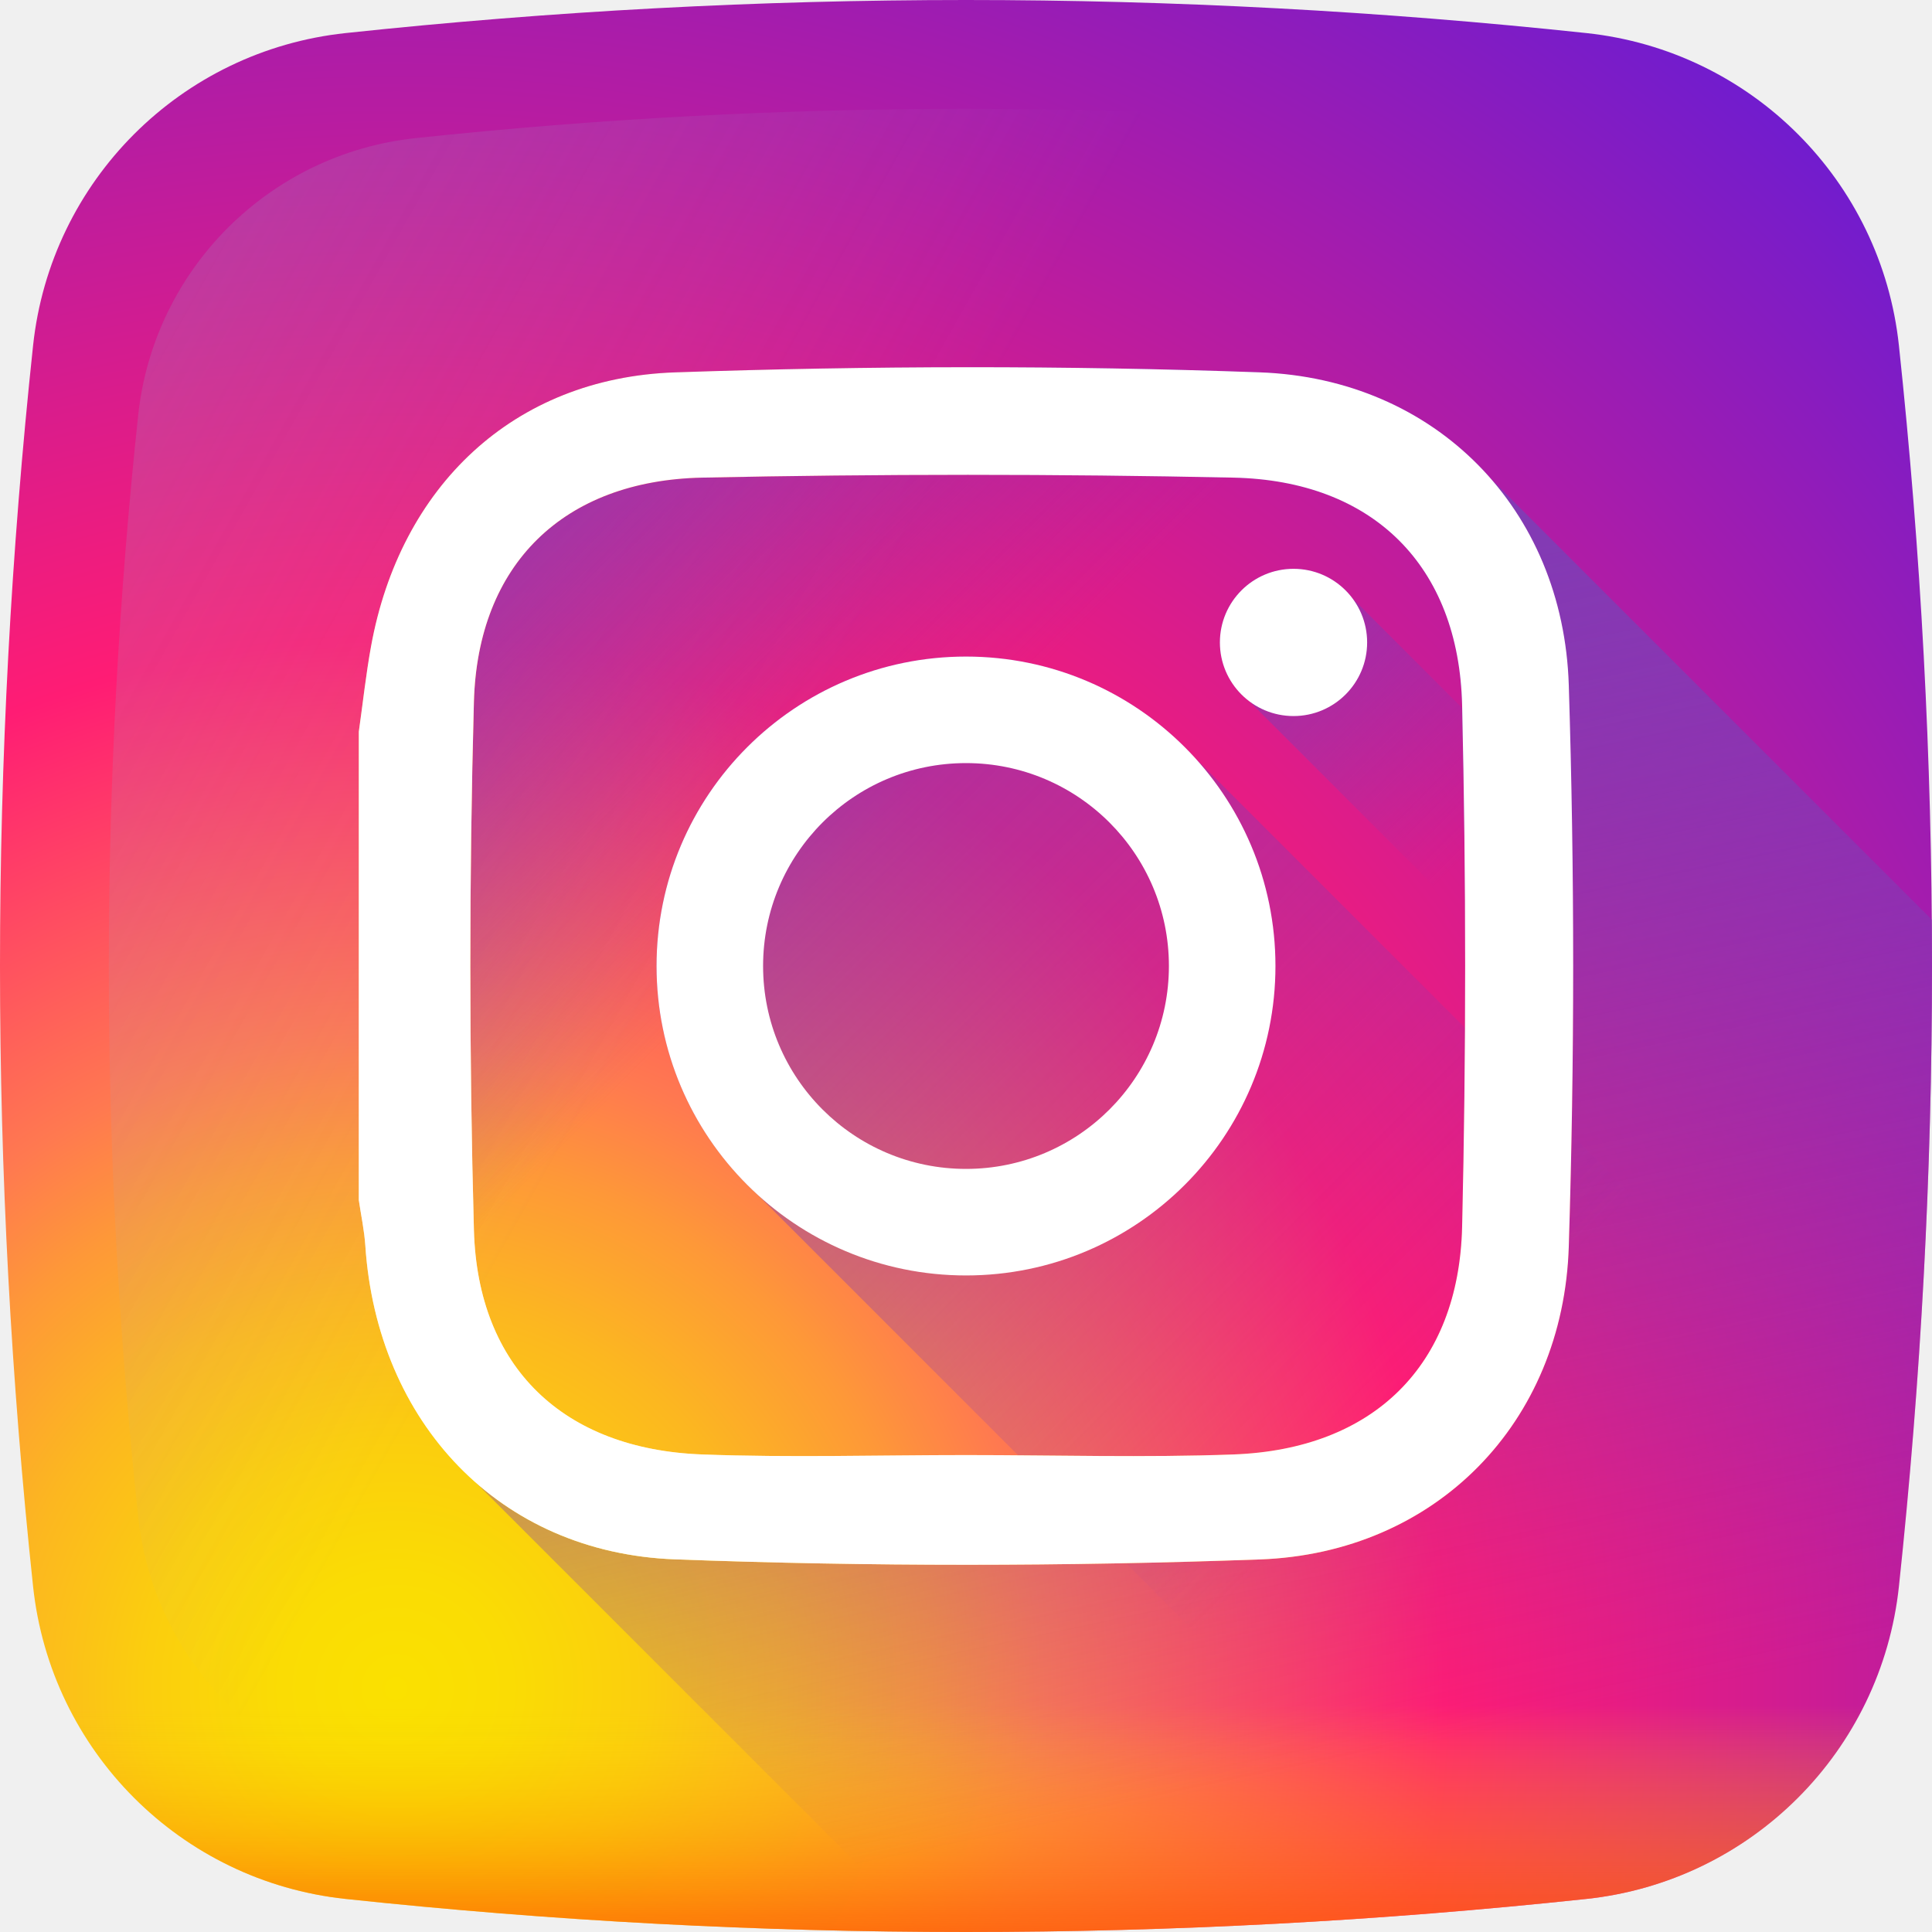
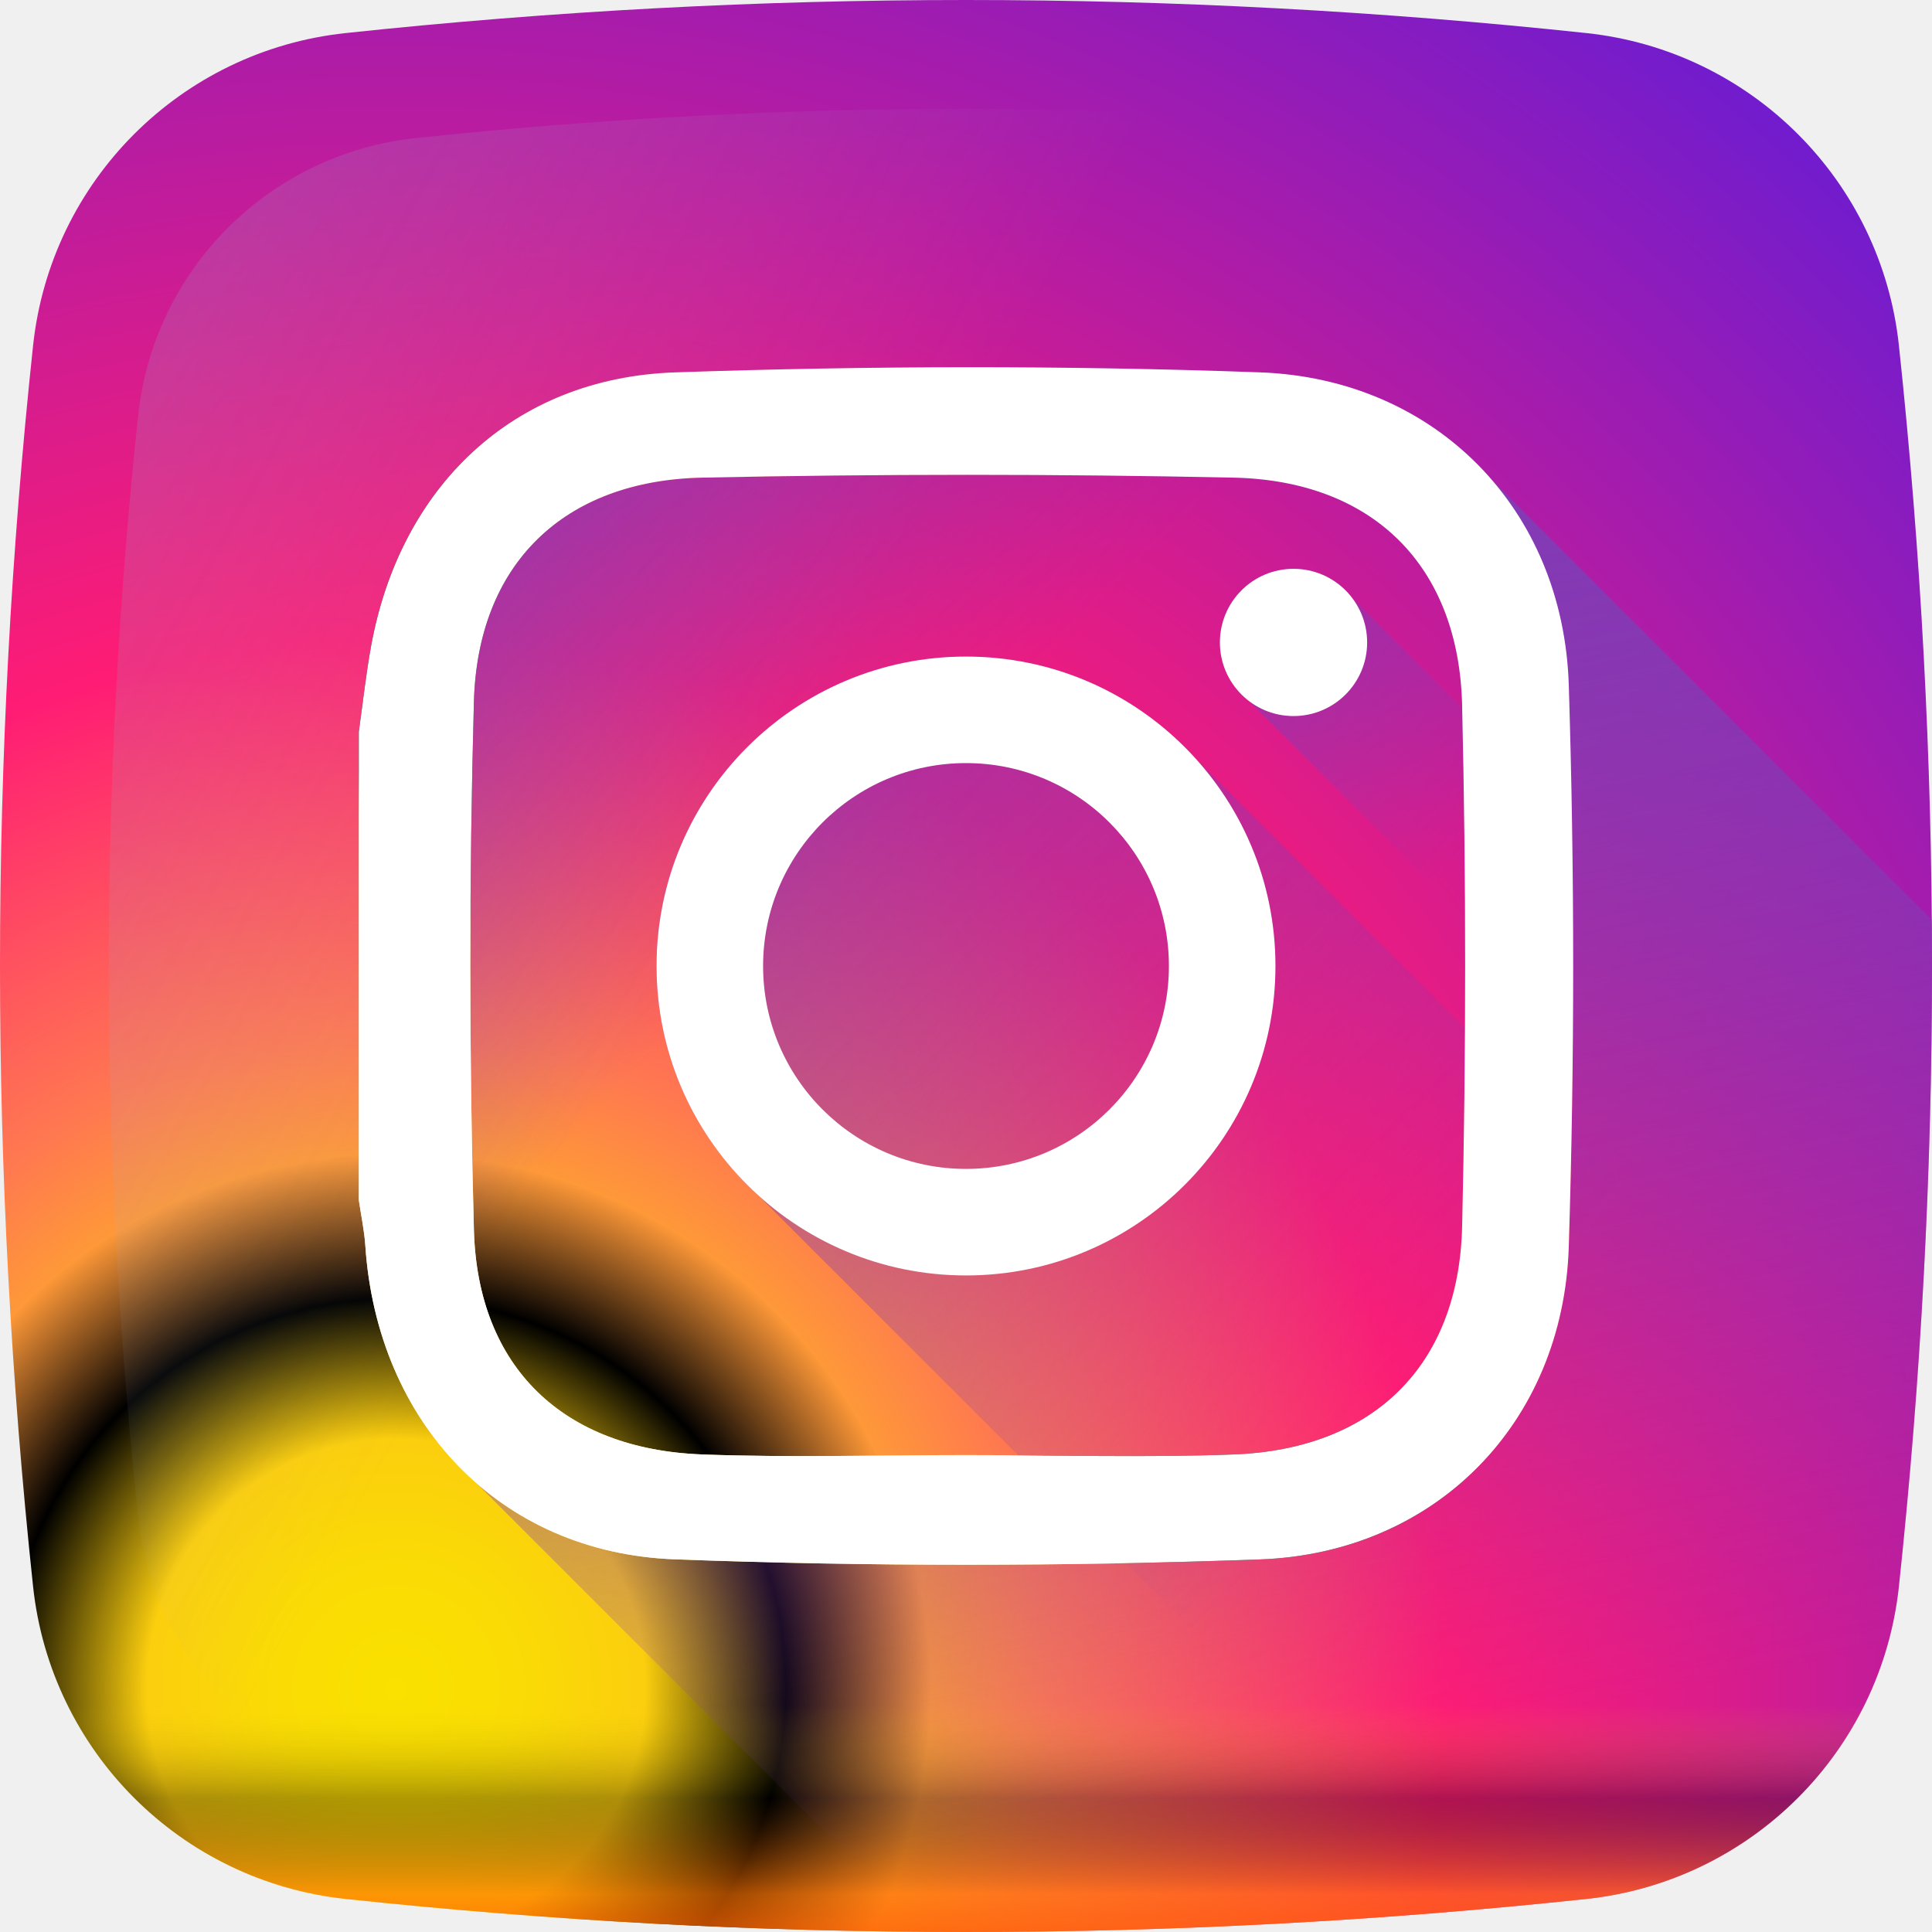
<svg xmlns="http://www.w3.org/2000/svg" xmlns:xlink="http://www.w3.org/1999/xlink" height="512pt" viewBox="0 0 512 512" width="512pt">
  <radialGradient id="a" cx="104.957" cy="447.447" gradientUnits="userSpaceOnUse" r="564.646">
    <stop offset="0" stop-color="#fae100" />
    <stop offset=".054" stop-color="#fadc04" />
    <stop offset=".117" stop-color="#fbce0e" />
-     <stop offset=".183" stop-color="#fcb720" />
+     <stop offset=".183" stop-color="#xdb720" />
    <stop offset=".251" stop-color="#fe9838" />
    <stop offset=".305" stop-color="#ff7950" />
    <stop offset=".492" stop-color="#ff1c74" />
    <stop offset="1" stop-color="#6c1cd1" />
  </radialGradient>
  <linearGradient id="b" gradientUnits="userSpaceOnUse" x1="196.373" x2="-671.016" y1="222.46" y2="-265.446">
    <stop offset="0" stop-color="#a1b5d8" stop-opacity="0" />
    <stop offset=".309" stop-color="#90a2bd" stop-opacity=".31" />
    <stop offset=".755" stop-color="#7c8b9c" stop-opacity=".757" />
    <stop offset="1" stop-color="#748290" />
  </linearGradient>
  <linearGradient id="c" gradientUnits="userSpaceOnUse" x1="256" x2="256" y1="451.966" y2="531.774">
    <stop offset="0" stop-color="#fae100" stop-opacity="0" />
-     <stop offset=".307" stop-color="#fca800" stop-opacity=".306" />
+     <stop offset=".307" stop-color="#xda800" stop-opacity=".306" />
    <stop offset=".627" stop-color="#fe7300" stop-opacity=".627" />
    <stop offset=".869" stop-color="#ff5200" stop-opacity=".867" />
    <stop offset="1" stop-color="#ff4500" />
  </linearGradient>
  <linearGradient id="d">
    <stop offset="0" stop-color="#833ab4" stop-opacity="0" />
    <stop offset="1" stop-color="#833ab4" />
  </linearGradient>
  <linearGradient id="e" gradientUnits="userSpaceOnUse" x1="226.872" x2="100.161" xlink:href="#d" y1="226.148" y2="99.436" />
  <linearGradient id="f" gradientUnits="userSpaceOnUse" x1="350.9" x2="287.656" xlink:href="#d" y1="468.287" y2="170.138" />
  <linearGradient id="g" gradientUnits="userSpaceOnUse" x1="374.965" x2="120.941" xlink:href="#d" y1="374.965" y2="120.941" />
  <linearGradient id="h" gradientUnits="userSpaceOnUse" x1="393.807" x2="309.806" xlink:href="#d" y1="221.263" y2="137.262" />
  <linearGradient id="i" gradientUnits="userSpaceOnUse" x1="357.658" x2="150.543" y1="155.05" y2="362.165">
    <stop offset="0" stop-color="#833ab4" />
    <stop offset=".092" stop-color="#9c3495" />
    <stop offset=".293" stop-color="#dc2546" />
    <stop offset=".392" stop-color="#fd1d1d" />
-     <stop offset=".559" stop-color="#fc6831" />
-     <stop offset=".689" stop-color="#fc9b40" />
-     <stop offset=".752" stop-color="#fcaf45" />
+     <stop offset=".559" stop-color="#xd6831" />
+     <stop offset=".689" stop-color="#xd9b40" />
+     <stop offset=".752" stop-color="#xdaf45" />
    <stop offset=".781" stop-color="#fdb750" />
    <stop offset=".866" stop-color="#fecb6a" />
    <stop offset=".942" stop-color="#ffd87a" />
    <stop offset="1" stop-color="#ffdc80" />
  </linearGradient>
  <path d="m503.234 91.578c-4.66-43.664-39.145-78.156-82.812-82.812-109.508-11.688-219.336-11.688-328.84 0-43.668 4.66-78.156 39.148-82.816 82.812-11.688 109.504-11.688 219.336 0 328.84 4.66 43.668 39.148 78.156 82.812 82.816 109.504 11.688 219.336 11.688 328.844 0 43.668-4.66 78.152-39.148 82.812-82.816 11.688-109.504 11.688-219.332 0-328.84zm0 0" fill="url(#a)" />
  <path d="m475.387 110.098c-4.133-38.746-34.734-69.352-73.484-73.488-97.172-10.367-194.633-10.367-291.805 0-38.746 4.137-69.352 34.742-73.488 73.488-10.367 97.172-10.367 194.633 0 291.801 4.137 38.75 34.742 69.355 73.488 73.488 97.172 10.371 194.633 10.371 291.801 0 38.75-4.133 69.355-34.738 73.488-73.488 10.371-97.168 10.371-194.629 0-291.801zm0 0" fill="url(#b)" />
  <path d="m7.672 409.805c.352 3.539.715 7.078 1.094 10.617 4.66 43.664 39.148 78.152 82.816 82.812 109.504 11.688 219.336 11.688 328.84 0 43.668-4.66 78.152-39.148 82.812-82.812.379-3.539.742-7.078 1.098-10.617zm0 0" fill="url(#c)" />
  <path d="m503.234 420.418c6.281-58.84 9.18-117.773 8.711-176.699l-117.031-117.031c-14.621-16.691-35.977-27.109-61.07-28.012-51.605-1.859-103.375-1.766-154.988.008-42.867 1.477-72.844 30.289-80.531 72.637-1.355 7.477-2.168 15.051-3.234 22.582v124.148c.59 4.023 1.457 8.027 1.727 12.074 1.719 25.758 12.305 47.82 29.254 62.746l119.094 119.09c58.445.41 116.895-2.496 175.258-8.727 43.668-4.66 78.152-39.148 82.812-82.816zm0 0" fill="url(#e)" />
  <path d="m503.234 420.422c-4.656 43.66-39.152 78.156-82.812 82.812-58.355 6.227-116.816 9.137-175.254 8.727l-118.914-118.914c13.785 12.066 31.754 19.414 52.605 20.199 51.602 1.938 103.383 1.887 154.984.027 46.672-1.688 80.445-36.23 81.902-82.902 1.555-49.555 1.555-99.238 0-148.793-.664-21.531-8.223-40.477-20.754-54.812l116.957 116.957c.461 58.918-2.438 117.859-8.715 176.699zm0 0" fill="url(#f)" />
  <path d="m316.414 200.559c-14.992-16.324-36.504-26.566-60.414-26.566-45.289 0-82.008 36.719-82.008 82.008 0 23.91 10.242 45.422 26.566 60.414l189.738 189.738c10.043-.875 20.086-1.848 30.121-2.918 43.668-4.66 78.156-39.148 82.816-82.816 1.07-10.035 2.043-20.078 2.918-30.121zm0 0" fill="url(#g)" />
  <path d="m511.008 311.152-152.703-152.699c-3.562-4.676-9.176-7.711-15.508-7.711-10.773 0-19.512 8.734-19.512 19.512 0 6.332 3.035 11.945 7.711 15.508l177.281 177.285c1.203-17.293 2.113-34.594 2.73-51.895zm0 0" fill="url(#h)" />
  <path d="m95.09 193.902c1.066-7.531 1.879-15.105 3.234-22.582 7.684-42.348 37.664-71.16 80.531-72.637 51.613-1.773 103.383-1.867 154.988-.008 46.656 1.68 80.445 36.227 81.902 82.898 1.551 49.559 1.551 99.238 0 148.797-1.457 46.672-35.234 81.215-81.898 82.898-51.605 1.863-103.387 1.91-154.988-.027-46.664-1.754-78.922-36.379-82.043-83.121-.27-4.043-1.137-8.051-1.727-12.074 0-41.383 0-82.766 0-124.145zm160.953 191.707c23.617 0 47.258.707 70.844-.164 36.98-1.371 59.727-23.441 60.59-60.387 1.07-46.035 1.07-92.133 0-138.172-.863-36.938-23.625-59.523-60.59-60.309-46.918-.992-93.887-.984-140.805 0-36.684.77-59.496 22.898-60.492 59.43-1.266 46.617-1.266 93.316 0 139.934.996 36.527 23.809 58.145 60.496 59.504 23.289.867 46.637.164 69.957.164zm0 0" fill="url(#i)" />
  <g fill="#fff">
    <path d="m95.09 193.902c1.066-7.531 1.879-15.105 3.234-22.582 7.684-42.348 37.664-71.16 80.531-72.637 51.613-1.773 103.383-1.867 154.988-.008 46.656 1.68 80.445 36.227 81.902 82.898 1.551 49.559 1.551 99.238 0 148.797-1.457 46.672-35.234 81.215-81.898 82.898-51.605 1.863-103.387 1.91-154.988-.027-46.664-1.754-78.922-36.379-82.043-83.121-.27-4.043-1.137-8.051-1.727-12.074 0-41.383 0-82.766 0-124.145zm160.953 191.707c23.617 0 47.258.707 70.844-.164 36.98-1.371 59.727-23.441 60.59-60.387 1.07-46.035 1.07-92.133 0-138.172-.863-36.938-23.625-59.523-60.59-60.309-46.918-.992-93.887-.984-140.805 0-36.684.77-59.496 22.898-60.492 59.43-1.266 46.617-1.266 93.316 0 139.934.996 36.527 23.809 58.145 60.496 59.504 23.289.867 46.637.164 69.957.164zm0 0" />
    <path d="m256 173.996c-45.289 0-82.008 36.715-82.008 82.004 0 45.293 36.719 82.008 82.008 82.008 45.293 0 82.008-36.715 82.008-82.008 0-45.289-36.715-82.004-82.008-82.004zm0 135.777c-29.699 0-53.773-24.074-53.773-53.773s24.074-53.773 53.773-53.773 53.773 24.074 53.773 53.773-24.074 53.773-53.773 53.773zm0 0" />
    <path d="m362.305 170.254c0 10.773-8.734 19.508-19.508 19.508s-19.512-8.734-19.512-19.508c0-10.777 8.738-19.512 19.512-19.512s19.508 8.734 19.508 19.512zm0 0" />
  </g>
</svg>
